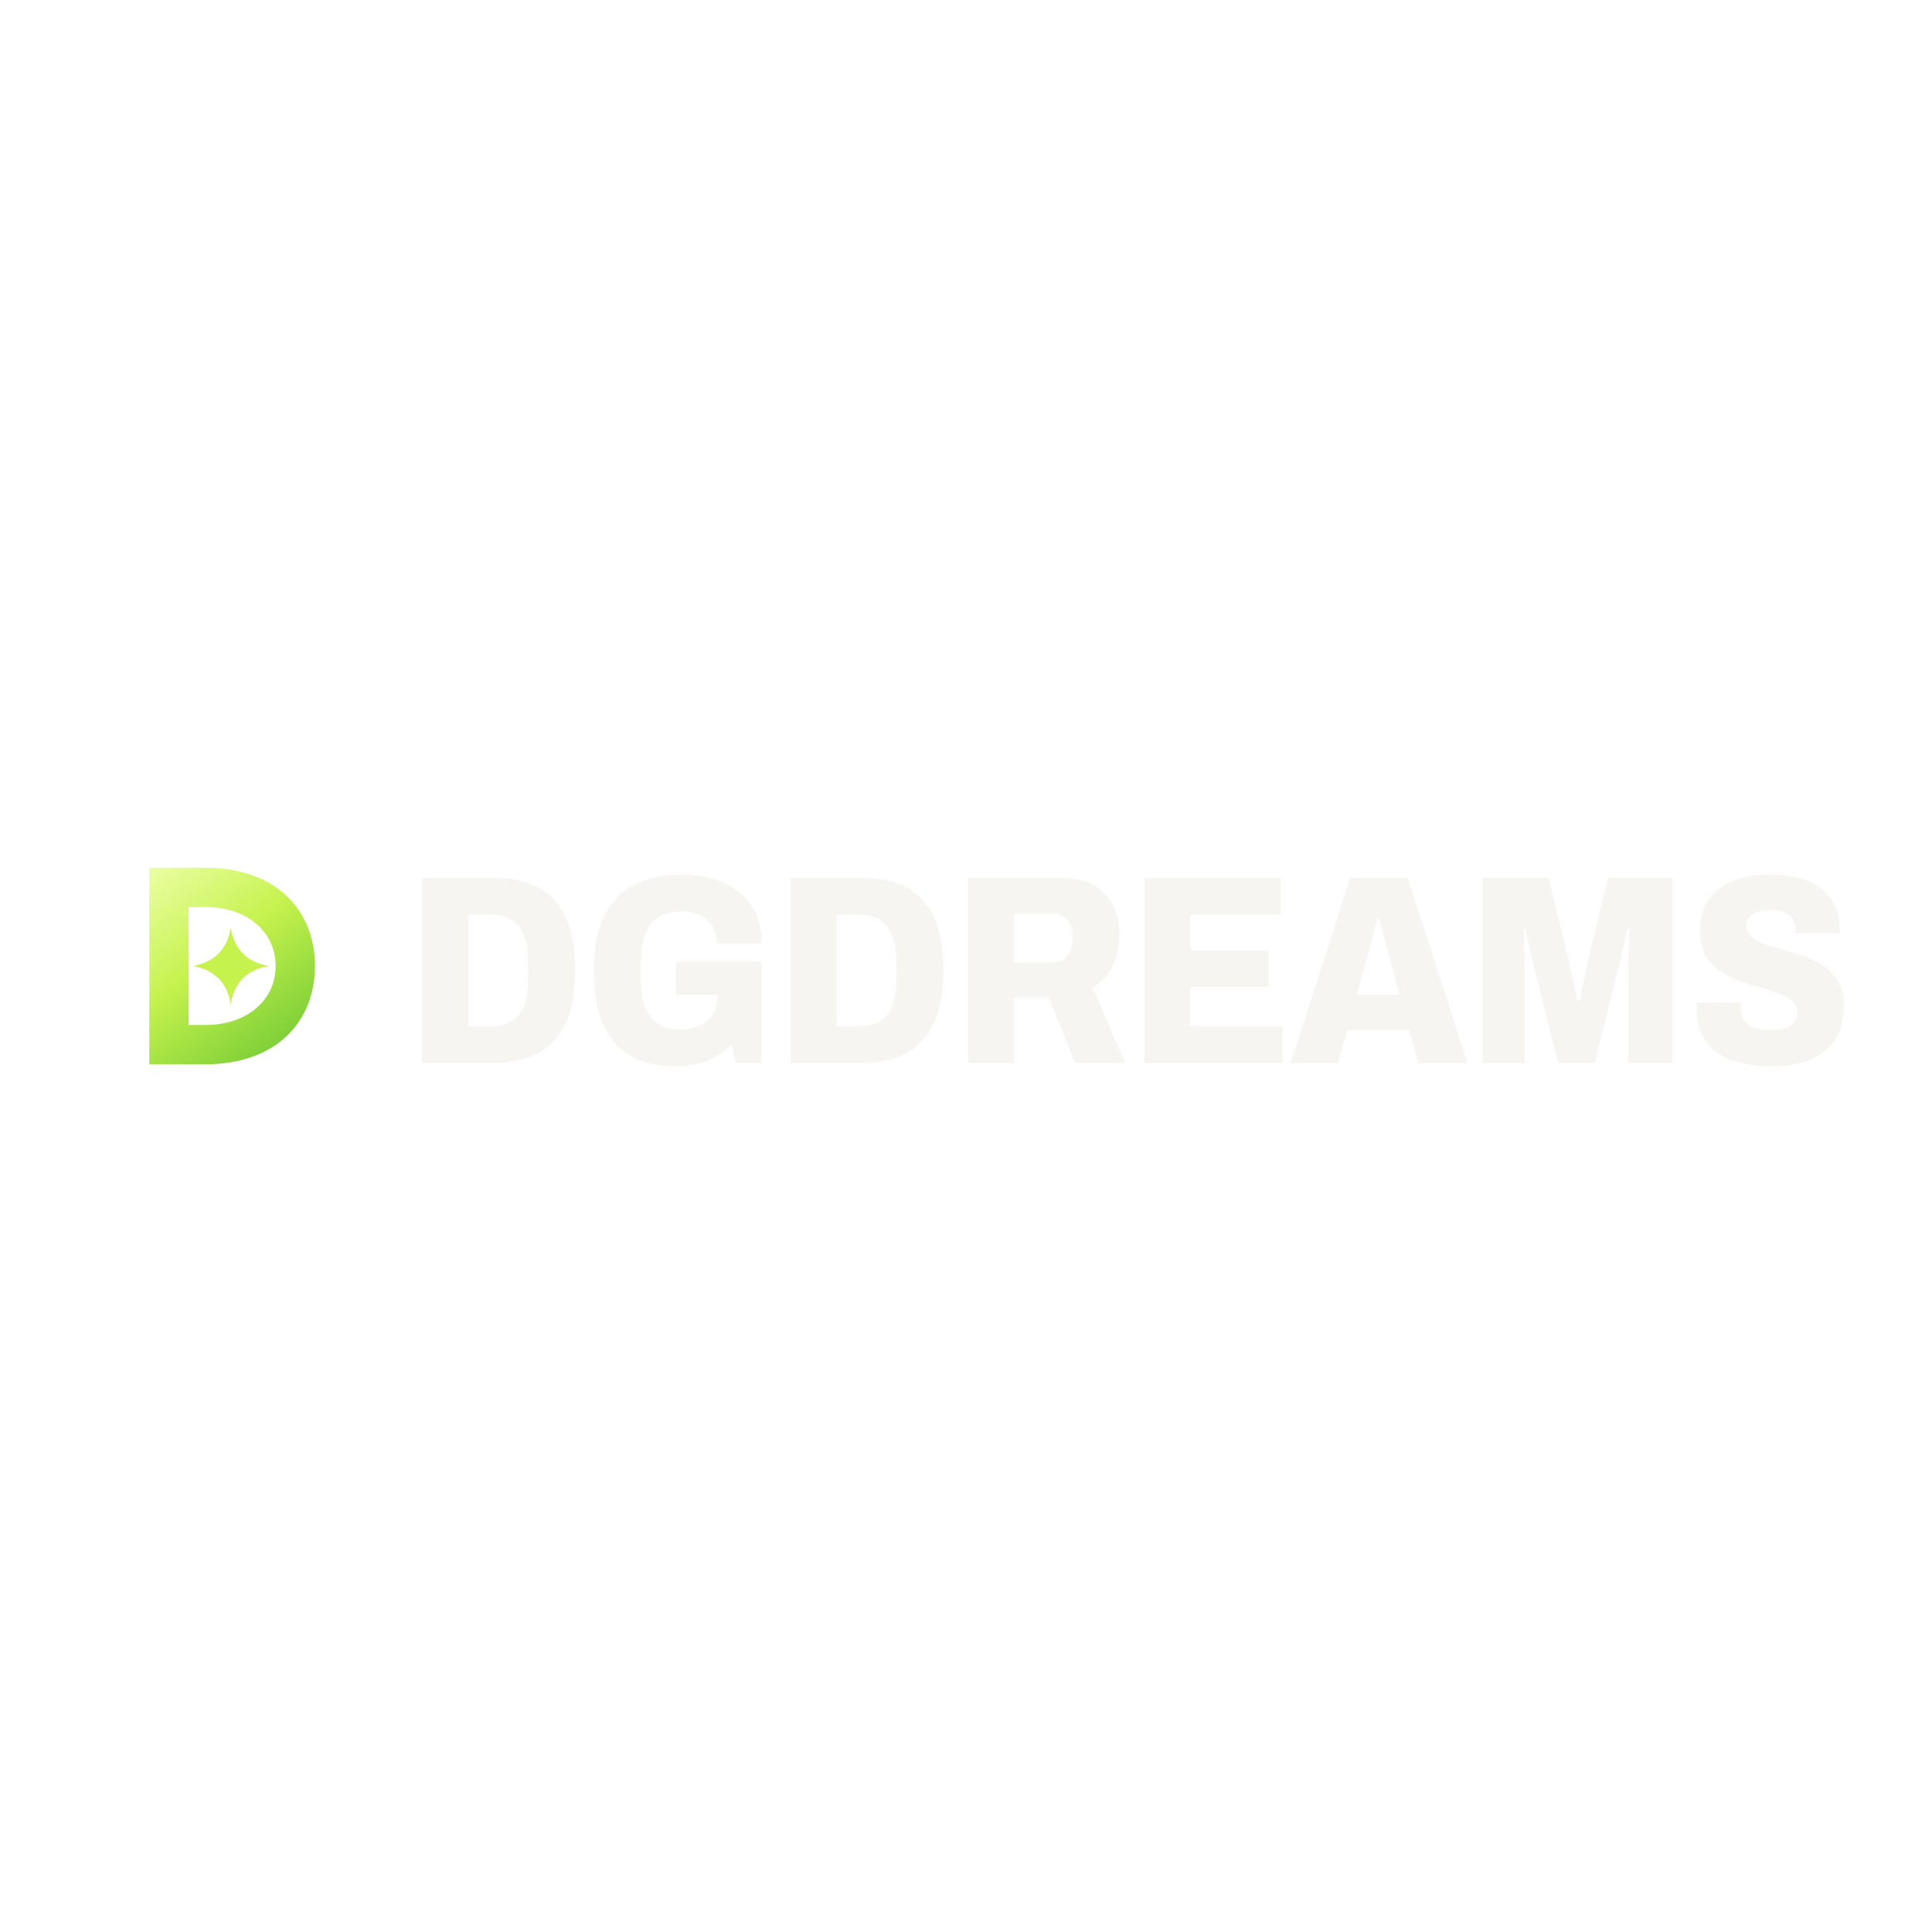
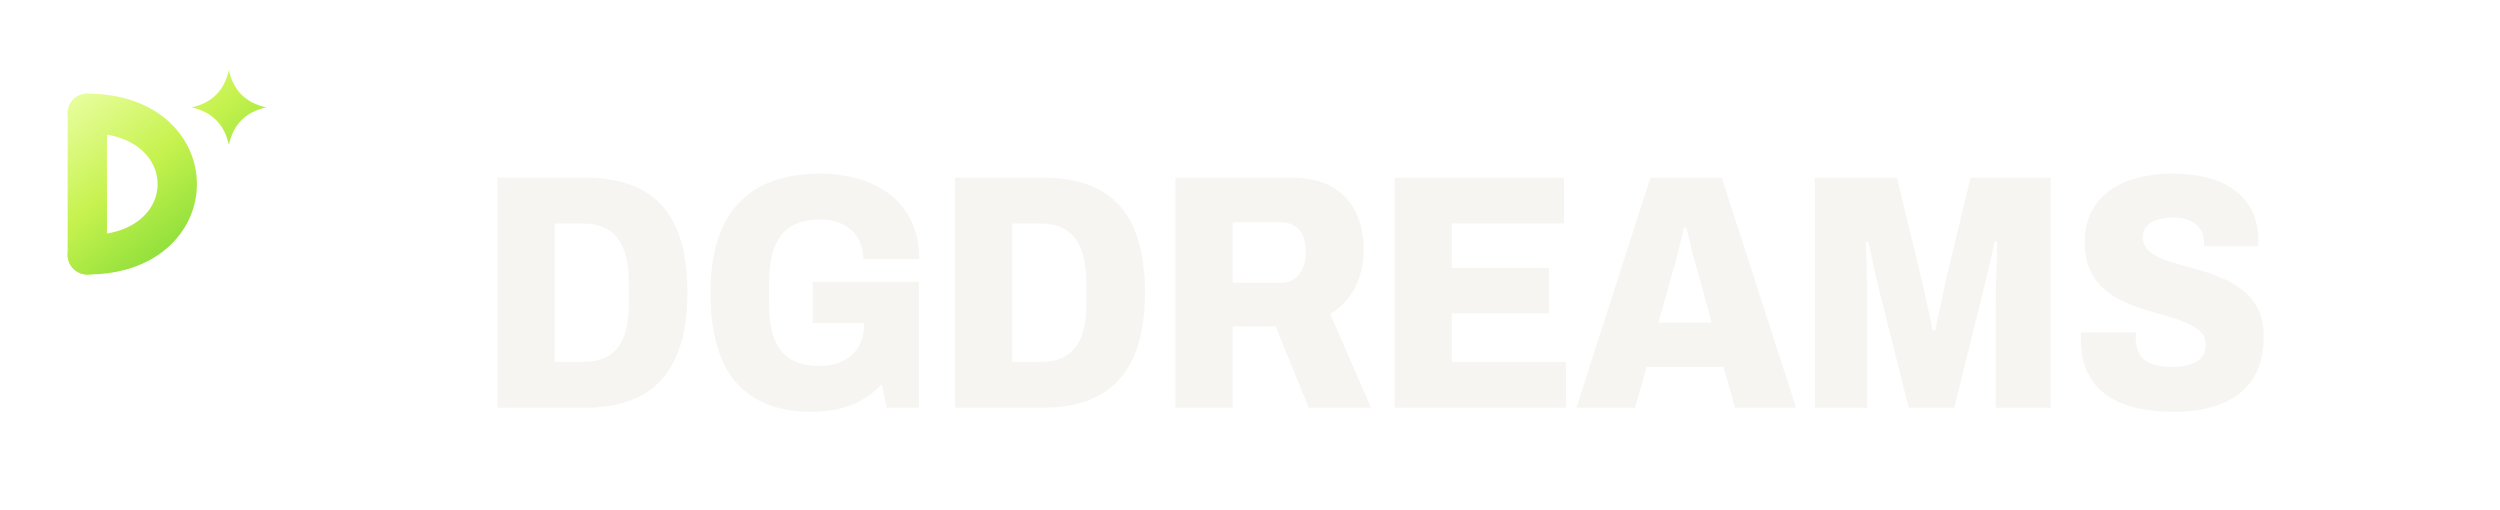
- <svg xmlns="http://www.w3.org/2000/svg" viewBox="0 0 1075 240" width="460" height="460" role="img" aria-label="DGDreams">
+ <svg xmlns="http://www.w3.org/2000/svg" viewBox="0 0 1030 210" fill="none">
  <defs>
-     <linearGradient id="dgG" x1="26" y1="10" x2="84" y2="86" gradientUnits="userSpaceOnUse">
+     <linearGradient id="dg" x1="12" y1="8" x2="51" y2="57" gradientUnits="userSpaceOnUse">
      <stop offset="0" stop-color="#EDFFA8" />
-       <stop offset="0.42" stop-color="#C6F24E" />
-       <stop offset="1" stop-color="#63C22F" />
+       <stop offset=".45" stop-color="#C6F24E" />
+       <stop offset="1" stop-color="#6FD42F" />
    </linearGradient>
  </defs>
-   <g transform="translate(44.00,45) scale(1.5625)">
-     <path fill="url(#dgG)" fill-rule="evenodd" d="M 25 13 H 45 C 70 13 84 28 84 48 C 84 68 70 83 45 83 H 25 Z M 39 27 H 45 C 60 27 70 36 70 48 C 70 60 60 69 45 69 H 39 Z" />
-     <path fill="#C6F24E" d="M 54.00 34.50 Q 56.02 45.98 67.50 48.00 Q 56.02 50.02 54.00 61.50 Q 51.98 50.02 40.50 48.00 Q 51.98 45.98 54.00 34.50 Z" />
+   <g transform="translate(6 24) scale(1.62)">
+     <path d="M18.5 14 V50" fill="none" stroke="url(#dg)" stroke-width="10" stroke-linecap="round" />
+     <path d="M18.5 14 C 49 14 49 50 18.5 50" fill="none" stroke="url(#dg)" stroke-width="10" stroke-linecap="round" />
+     <path fill="url(#dg)" d="M 54.5 3 Q 56.21 10.79 64 12.5 Q 56.21 14.21 54.5 22 Q 52.79 14.21 45 12.5 Q 52.79 10.79 54.5 3 Z" />
  </g>
-   <g transform="translate(225.25,174.00)">
+   <g transform="translate(196 168) scale(.92)">
    <path fill="#F7F5F2" d="M9.75 0.0V-103.05H49.05Q64.35 -103.05 74.475 -97.575Q84.6 -92.1 89.7 -80.775Q94.8 -69.45 94.8 -51.6Q94.8 -34.05 89.625 -22.575Q84.45 -11.1 74.325 -5.55Q64.2 0.0 48.9 0.0ZM35.4 -20.55H48.15Q53.4 -20.55 57.225 -22.125Q61.05 -23.7 63.6 -26.925Q66.15 -30.15 67.35 -35.1Q68.55 -40.05 68.55 -46.65V-55.8Q68.55 -62.4 67.35 -67.425Q66.15 -72.45 63.6 -75.825Q61.05 -79.2 57.225 -80.85Q53.4 -82.5 48.15 -82.5H35.4Z M150.3 1.8Q128.1 1.8 116.625 -11.325Q105.15 -24.45 105.15 -51.6Q105.15 -69.6 110.775 -81.375Q116.4 -93.15 127.35 -99.0Q138.3 -104.85 153.75 -104.85Q163.5 -104.85 171.6 -102.45Q179.7 -100.05 185.775 -95.325Q191.85 -90.6 195.225 -83.4Q198.6 -76.2 198.6 -66.6H173.55Q173.55 -70.65 172.2 -73.95Q170.85 -77.25 168.225 -79.575Q165.6 -81.9 162.075 -83.1Q158.55 -84.3 154.2 -84.3Q148.35 -84.3 144.0 -82.575Q139.65 -80.85 136.875 -77.325Q134.1 -73.8 132.75 -68.625Q131.4 -63.45 131.4 -56.55V-46.35Q131.4 -37.05 133.725 -30.9Q136.05 -24.75 141.075 -21.75Q146.1 -18.75 153.75 -18.75Q159.9 -18.75 164.4 -20.925Q168.9 -23.1 171.375 -27.225Q173.85 -31.35 173.85 -36.9V-37.95H150.9V-56.4H198.45V0.0H184.05L181.8 -10.5Q178.2 -6.6 173.55 -3.825Q168.9 -1.05 163.2 0.375Q157.5 1.8 150.3 1.8Z M214.65 0.0V-103.05H253.95Q269.25 -103.05 279.375 -97.575Q289.5 -92.1 294.6 -80.775Q299.7 -69.45 299.7 -51.6Q299.7 -34.05 294.525 -22.575Q289.35 -11.1 279.225 -5.55Q269.1 0.0 253.8 0.0ZM240.3 -20.55H253.05Q258.3 -20.55 262.125 -22.125Q265.95 -23.7 268.5 -26.925Q271.05 -30.15 272.25 -35.1Q273.45 -40.05 273.45 -46.65V-55.8Q273.45 -62.4 272.25 -67.425Q271.05 -72.45 268.5 -75.825Q265.95 -79.2 262.125 -80.85Q258.3 -82.5 253.05 -82.5H240.3Z M313.35 0.0V-103.05H364.95Q376.35 -103.05 383.55 -98.85Q390.75 -94.65 394.2 -87.375Q397.65 -80.1 397.65 -71.1Q397.65 -61.5 393.825 -53.925Q390.0 -46.35 382.65 -42.0L400.95 0.0H373.05L358.2 -36.45H339.0V0.0ZM339.0 -55.95H360.45Q365.85 -55.95 368.775 -59.775Q371.7 -63.6 371.7 -69.9Q371.7 -74.1 370.425 -77.025Q369.15 -79.95 366.6 -81.525Q364.05 -83.1 360.3 -83.1H339.0Z M411.45 0.0V-103.05H487.35V-82.5H437.1V-62.55H480.6V-42.3H437.1V-20.55H488.25V0.0Z M492.9 0.0 526.05 -103.05H558.0L591.3 0.0H564.0L558.75 -18.3H524.4L519.15 0.0ZM529.65 -38.1H553.5L547.05 -61.65Q546.6 -63.15 545.925 -65.475Q545.25 -67.8 544.65 -70.5Q544.05 -73.2 543.375 -75.825Q542.7 -78.45 542.1 -80.7H541.05Q540.45 -77.85 539.55 -74.4Q538.65 -70.95 537.825 -67.575Q537.0 -64.2 536.25 -61.65Z M599.7 0.0V-103.05H636.45L647.55 -57.15Q648.15 -54.6 649.05 -50.625Q649.95 -46.65 650.85 -42.375Q651.75 -38.1 652.5 -34.65H653.7Q654.15 -37.35 654.975 -41.175Q655.8 -45.0 656.7 -49.2Q657.6 -53.4 658.35 -57.15L669.45 -103.05H705.3V0.0H680.7V-44.4Q680.7 -50.4 680.85 -56.4Q681 -62.4 681.15 -67.2Q681.3 -72.0 681.3 -74.4H680.1Q679.8 -72.3 678.975 -68.625Q678.15 -64.95 677.25 -61.125Q676.35 -57.3 675.6 -54.45L662.1 0.0H641.7L628.05 -54.45Q627.45 -57.0 626.625 -60.525Q625.8 -64.05 625.05 -67.8Q624.3 -71.55 623.55 -74.25H622.5Q622.65 -70.65 622.8 -65.55Q622.95 -60.45 623.025 -54.9Q623.1 -49.35 623.1 -44.4V0.0Z M760.8 1.8Q752.1 1.8 744.525 0.225Q736.95 -1.35 731.175 -5.1Q725.4 -8.85 722.1 -15.225Q718.8 -21.6 718.8 -31.05Q718.8 -31.65 718.8 -32.4Q718.8 -33.15 718.95 -33.75H743.55Q743.55 -33.15 743.475 -32.475Q743.4 -31.8 743.4 -31.2Q743.4 -26.4 745.35 -23.55Q747.3 -20.7 750.975 -19.5Q754.65 -18.3 759.6 -18.3Q762.3 -18.3 764.625 -18.675Q766.95 -19.05 768.825 -19.8Q770.7 -20.55 772.05 -21.75Q773.4 -22.95 774.075 -24.525Q774.75 -26.1 774.75 -28.2Q774.75 -31.8 772.425 -34.05Q770.1 -36.3 766.275 -37.95Q762.45 -39.6 757.65 -40.95Q752.85 -42.3 747.675 -43.875Q742.5 -45.45 737.7 -47.7Q732.9 -49.95 729.0 -53.4Q725.1 -56.85 722.85 -61.875Q720.6 -66.9 720.6 -73.95Q720.6 -82.2 723.675 -88.05Q726.75 -93.9 732.225 -97.65Q737.7 -101.4 744.825 -103.125Q751.95 -104.85 759.9 -104.85Q767.85 -104.85 774.825 -103.2Q781.8 -101.55 787.05 -97.875Q792.3 -94.2 795.3 -88.5Q798.3 -82.8 798.3 -74.85V-72.3H774.0V-73.65Q774.0 -77.1 772.5 -79.65Q771.0 -82.2 768.0 -83.7Q765.0 -85.2 760.35 -85.2Q756.0 -85.2 752.85 -84.15Q749.7 -83.1 748.125 -81.15Q746.55 -79.2 746.55 -76.5Q746.55 -73.05 748.8 -70.725Q751.05 -68.4 754.95 -66.825Q758.85 -65.25 763.65 -63.975Q768.45 -62.7 773.625 -61.125Q778.8 -59.55 783.6 -57.375Q788.4 -55.2 792.3 -51.825Q796.2 -48.45 798.45 -43.65Q800.7 -38.85 800.7 -31.95Q800.7 -20.1 795.6 -12.6Q790.5 -5.1 781.5 -1.65Q772.5 1.8 760.8 1.8Z" />
  </g>
</svg>
